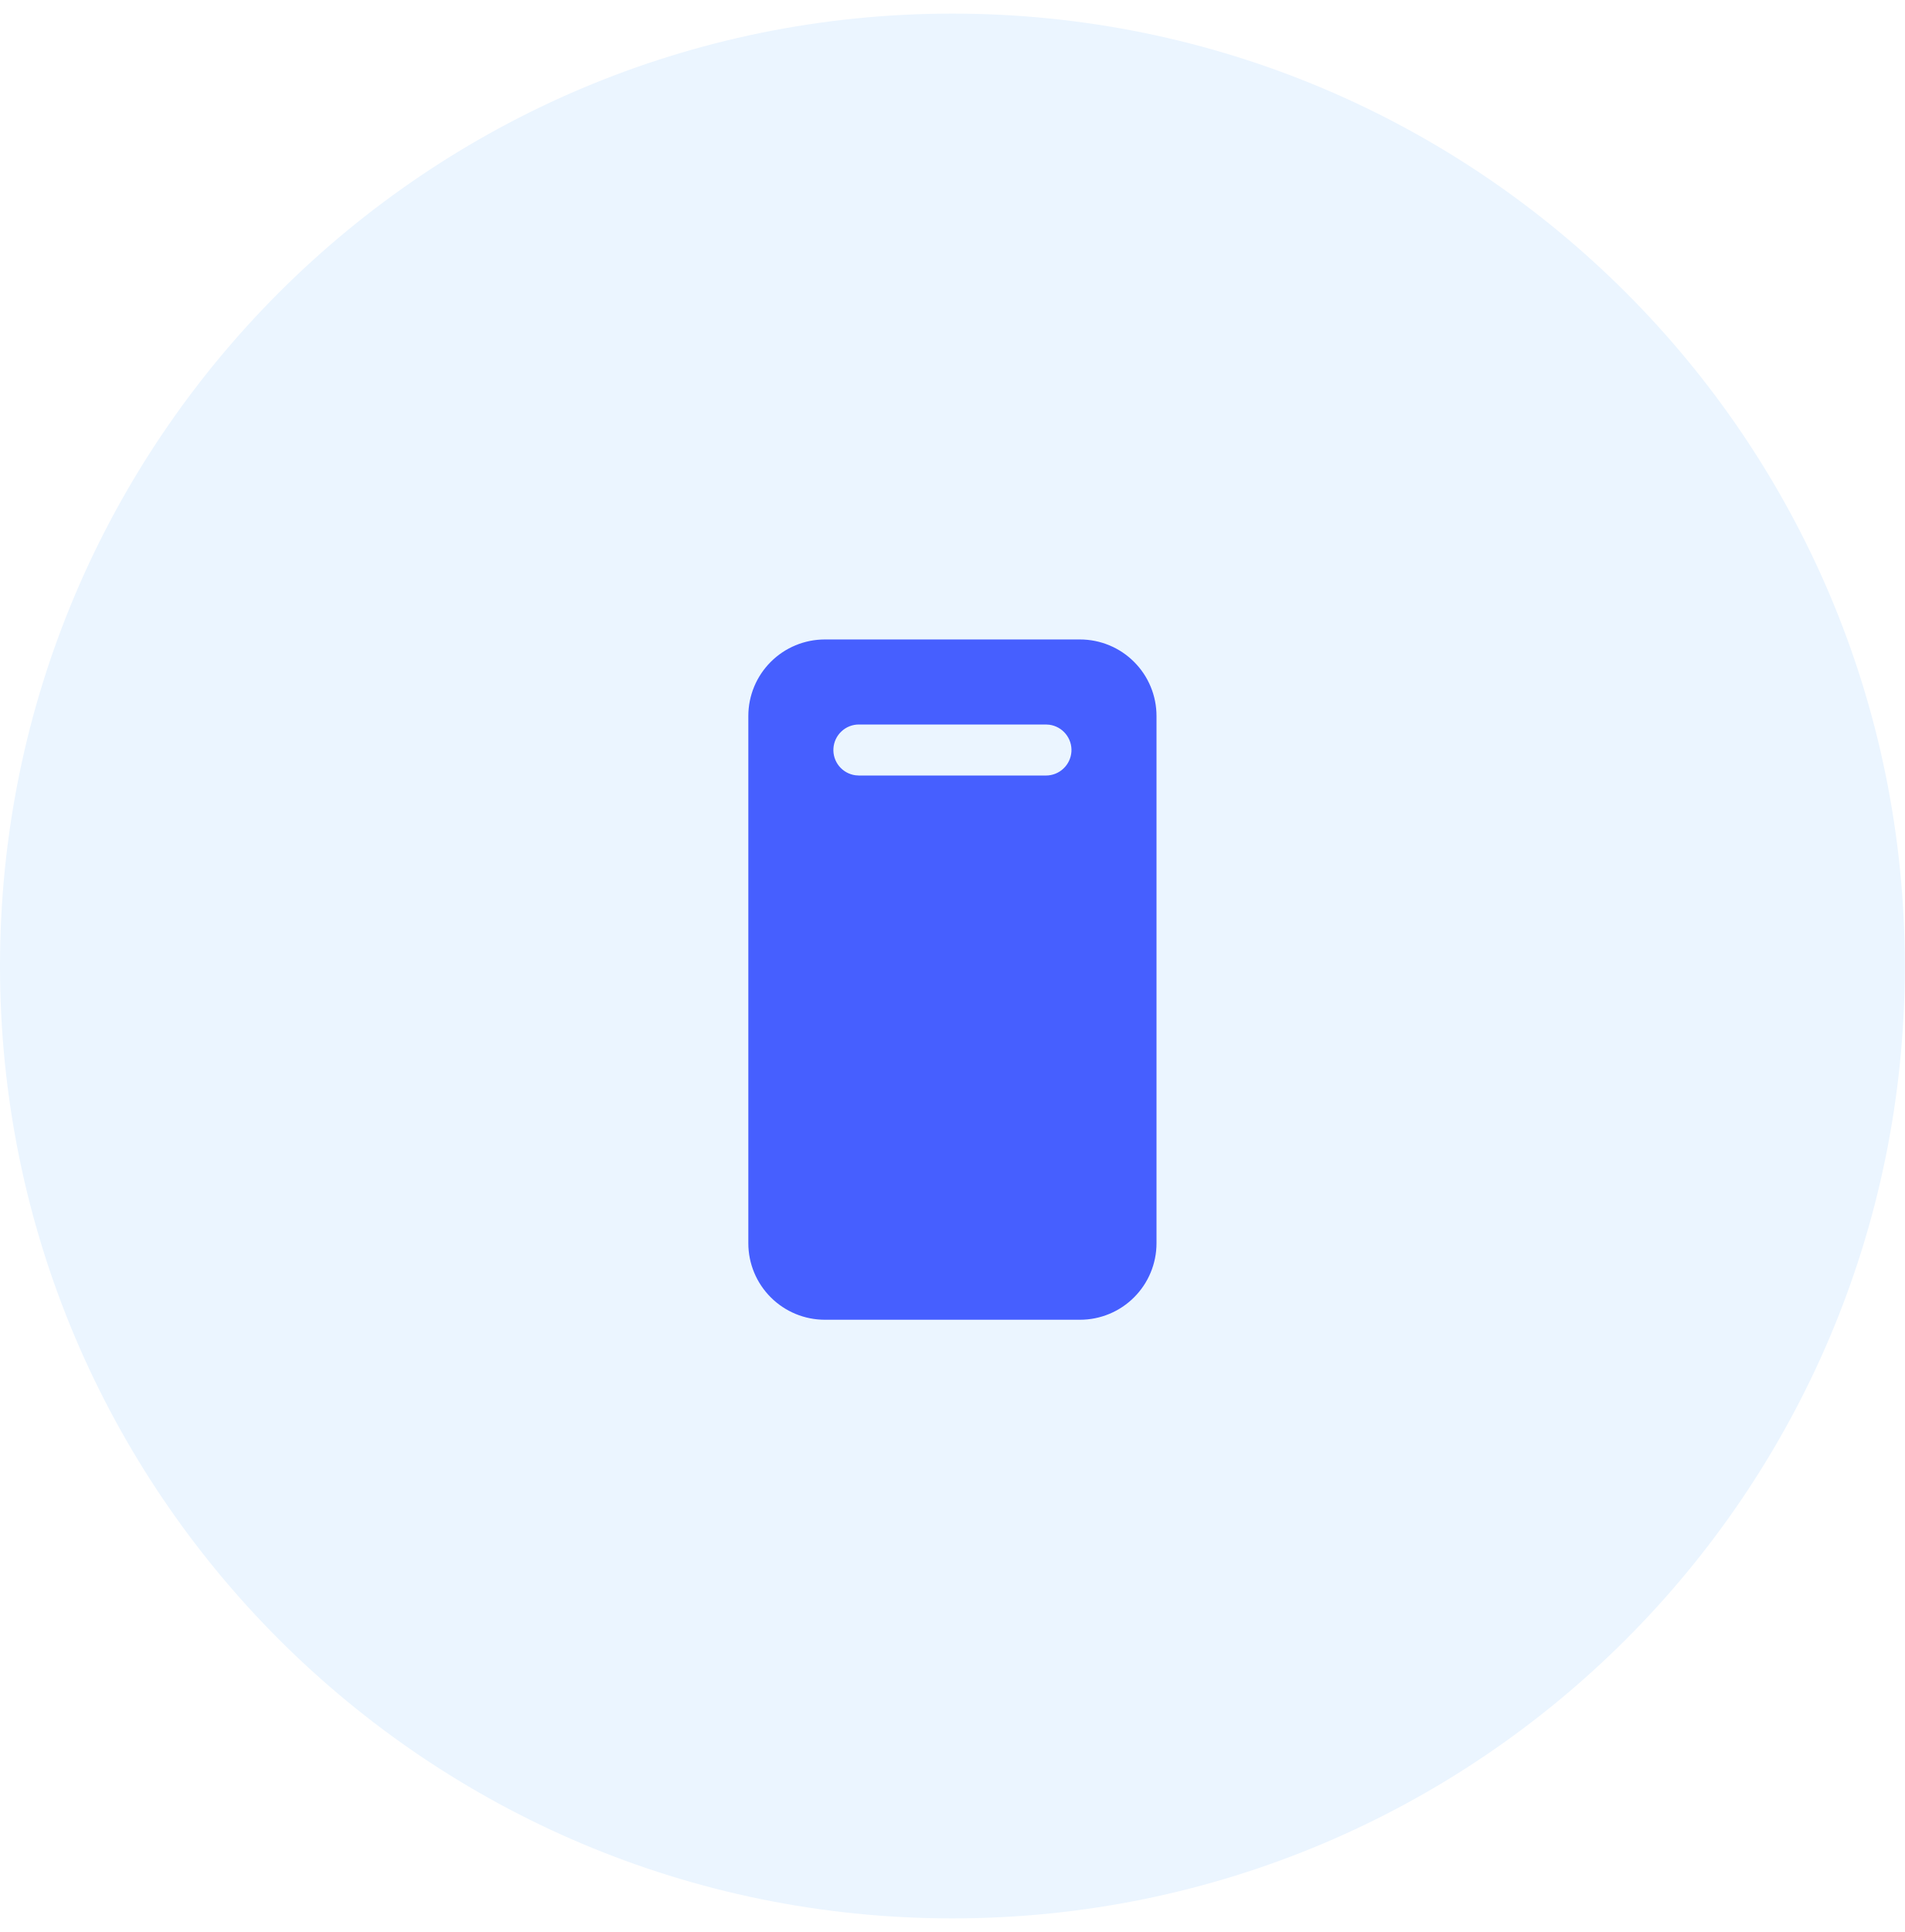
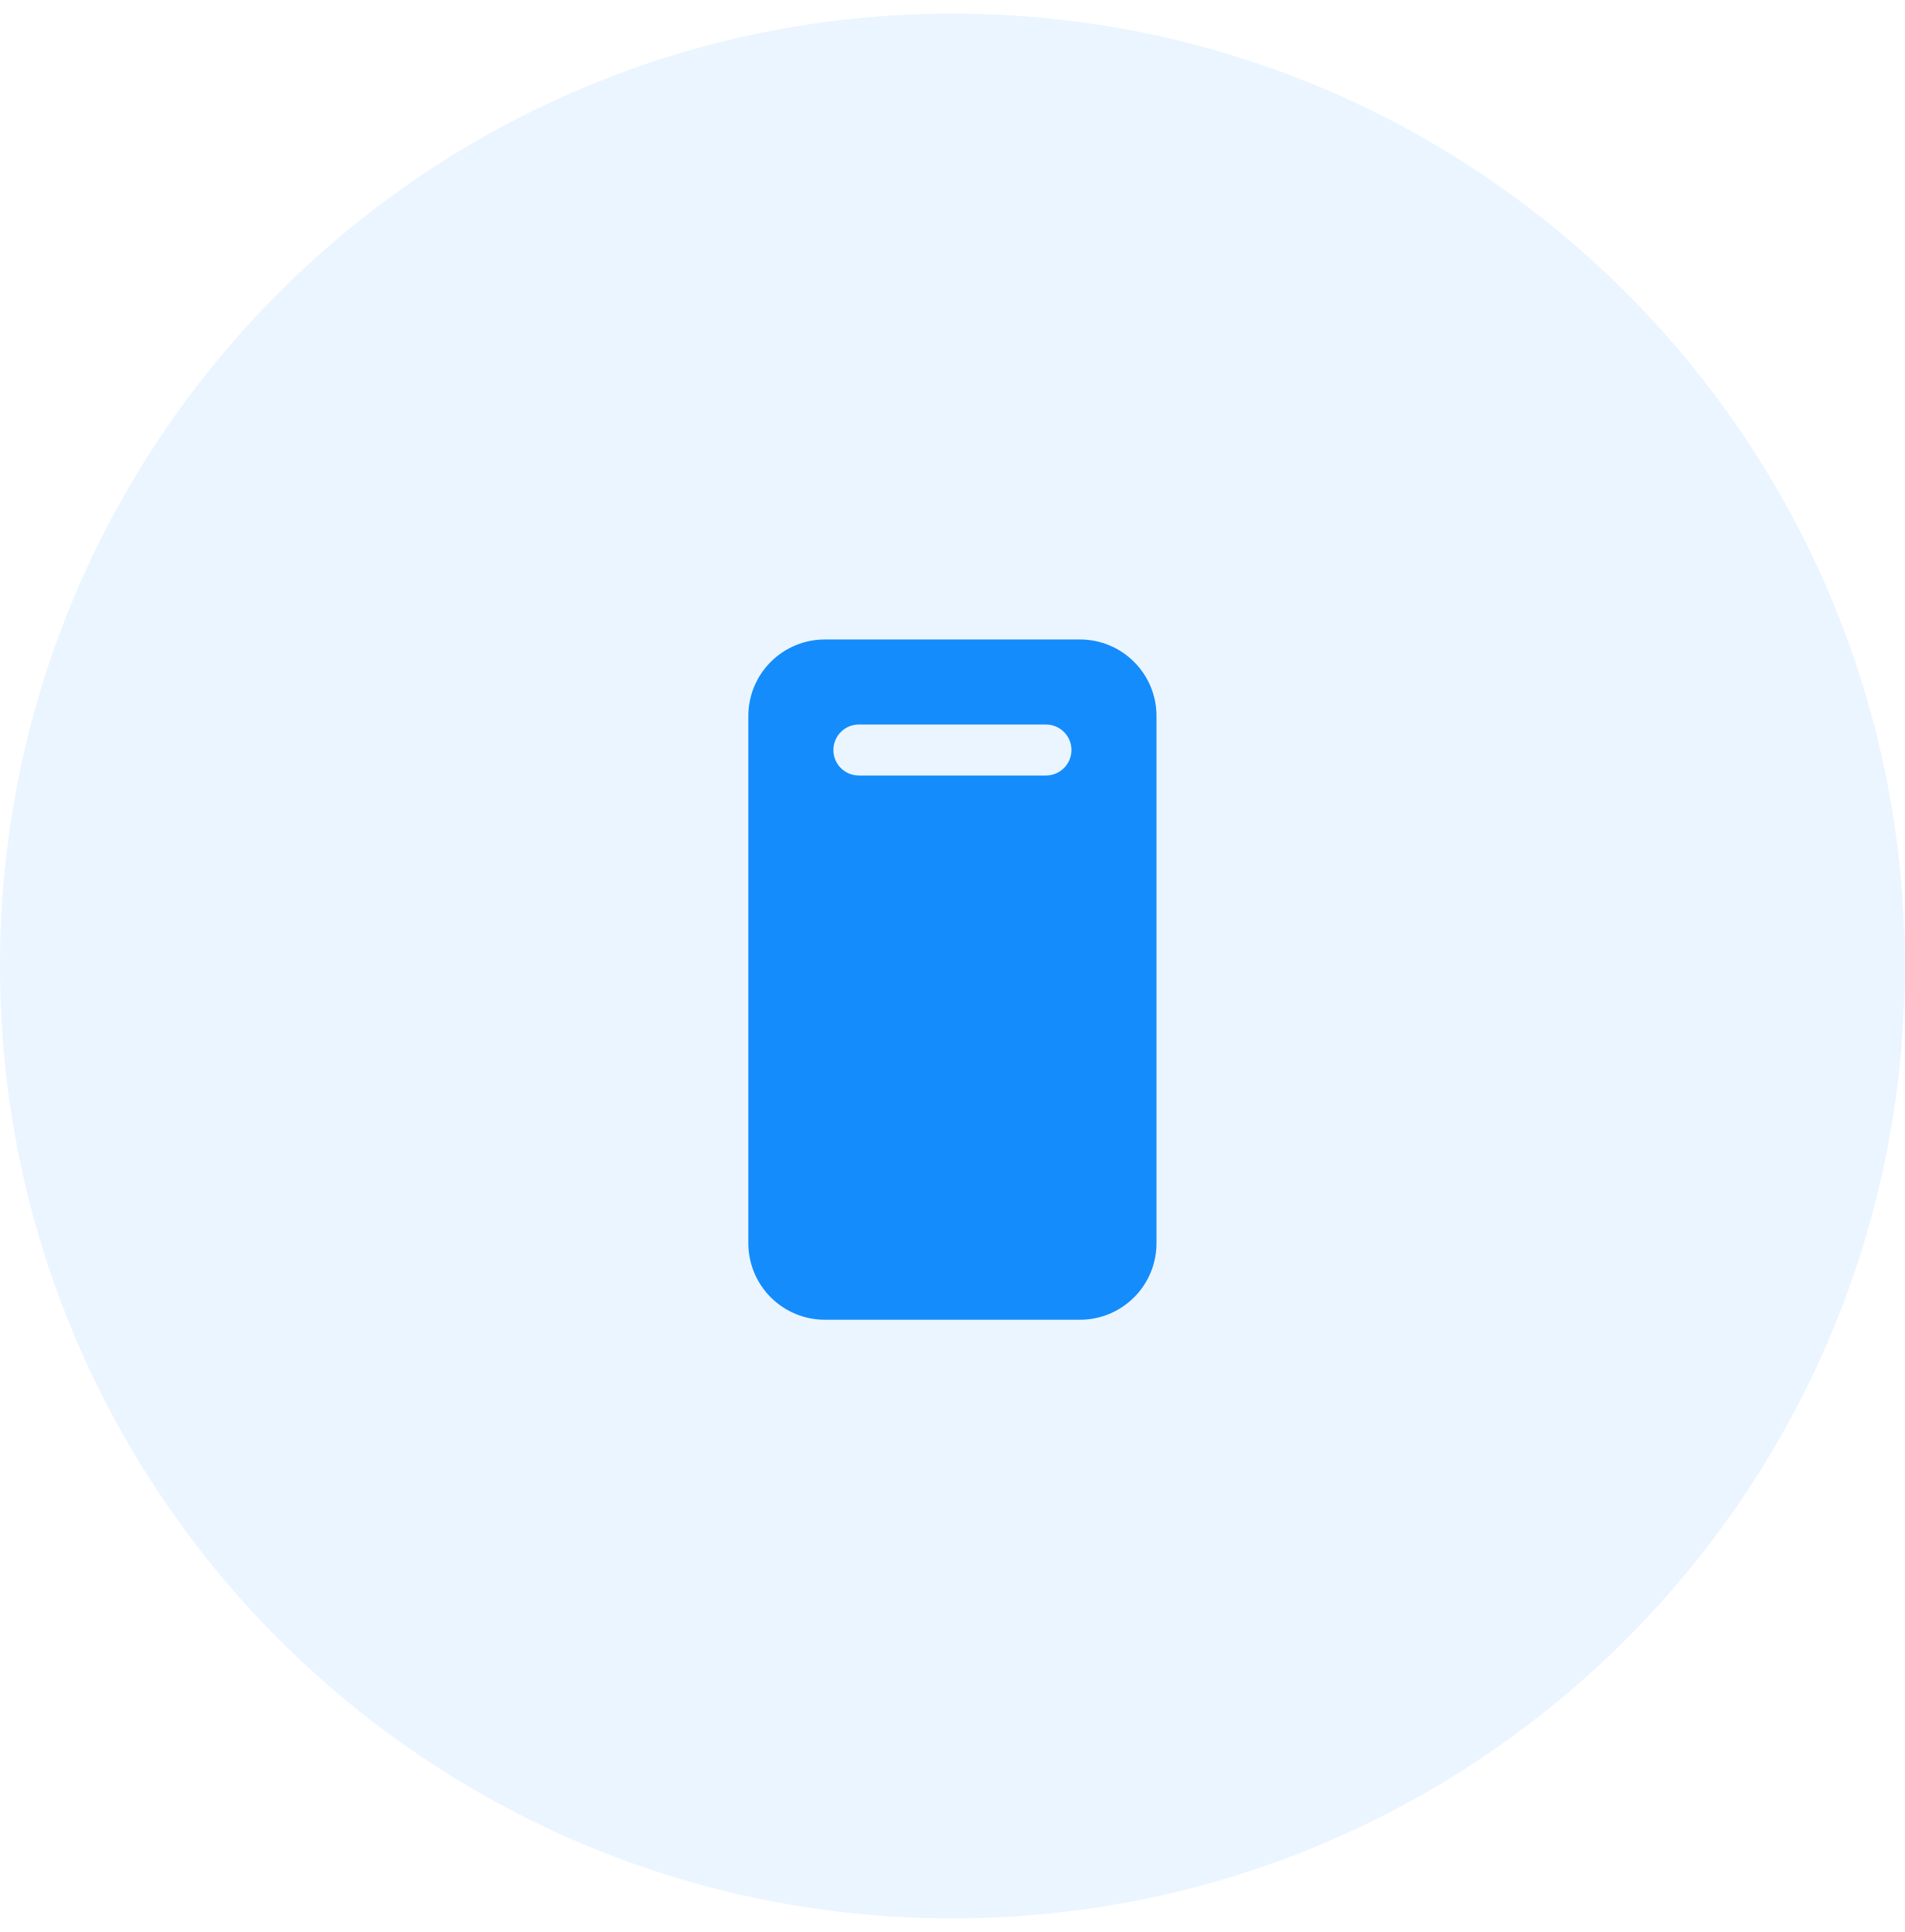
<svg xmlns="http://www.w3.org/2000/svg" width="70" height="71" viewBox="0 0 70 71" fill="none">
  <circle cx="35" cy="35.5" r="35" fill="#EBF5FF" />
-   <path d="M39.688 23.5C40.433 23.5 41.149 23.796 41.676 24.324C42.204 24.851 42.5 25.567 42.5 26.312V45.688C42.5 46.433 42.204 47.149 41.676 47.676C41.149 48.204 40.433 48.5 39.688 48.5H30.312C29.567 48.5 28.851 48.204 28.324 47.676C27.796 47.149 27.5 46.433 27.5 45.688V26.312C27.5 25.567 27.796 24.851 28.324 24.324C28.851 23.796 29.567 23.5 30.312 23.5H39.688ZM38.438 26.625H31.562C31.325 26.625 31.096 26.715 30.923 26.878C30.749 27.04 30.644 27.262 30.628 27.499C30.611 27.736 30.686 27.97 30.835 28.154C30.985 28.338 31.2 28.459 31.435 28.491L31.562 28.5H38.438C38.675 28.5 38.904 28.41 39.077 28.247C39.251 28.085 39.356 27.863 39.373 27.626C39.389 27.389 39.314 27.155 39.164 26.971C39.015 26.787 38.8 26.666 38.565 26.634L38.438 26.625Z" fill="#465fff" />
+   <path d="M39.688 23.5C40.433 23.5 41.149 23.796 41.676 24.324C42.204 24.851 42.5 25.567 42.5 26.312V45.688C42.5 46.433 42.204 47.149 41.676 47.676C41.149 48.204 40.433 48.5 39.688 48.5H30.312C29.567 48.5 28.851 48.204 28.324 47.676C27.796 47.149 27.5 46.433 27.5 45.688V26.312C27.5 25.567 27.796 24.851 28.324 24.324C28.851 23.796 29.567 23.5 30.312 23.5H39.688ZM38.438 26.625H31.562C31.325 26.625 31.096 26.715 30.923 26.878C30.749 27.04 30.644 27.262 30.628 27.499C30.611 27.736 30.686 27.97 30.835 28.154C30.985 28.338 31.2 28.459 31.435 28.491L31.562 28.5H38.438C38.675 28.5 38.904 28.41 39.077 28.247C39.251 28.085 39.356 27.863 39.373 27.626C39.389 27.389 39.314 27.155 39.164 26.971C39.015 26.787 38.8 26.666 38.565 26.634L38.438 26.625Z" fill="#148cfc" />
</svg>
